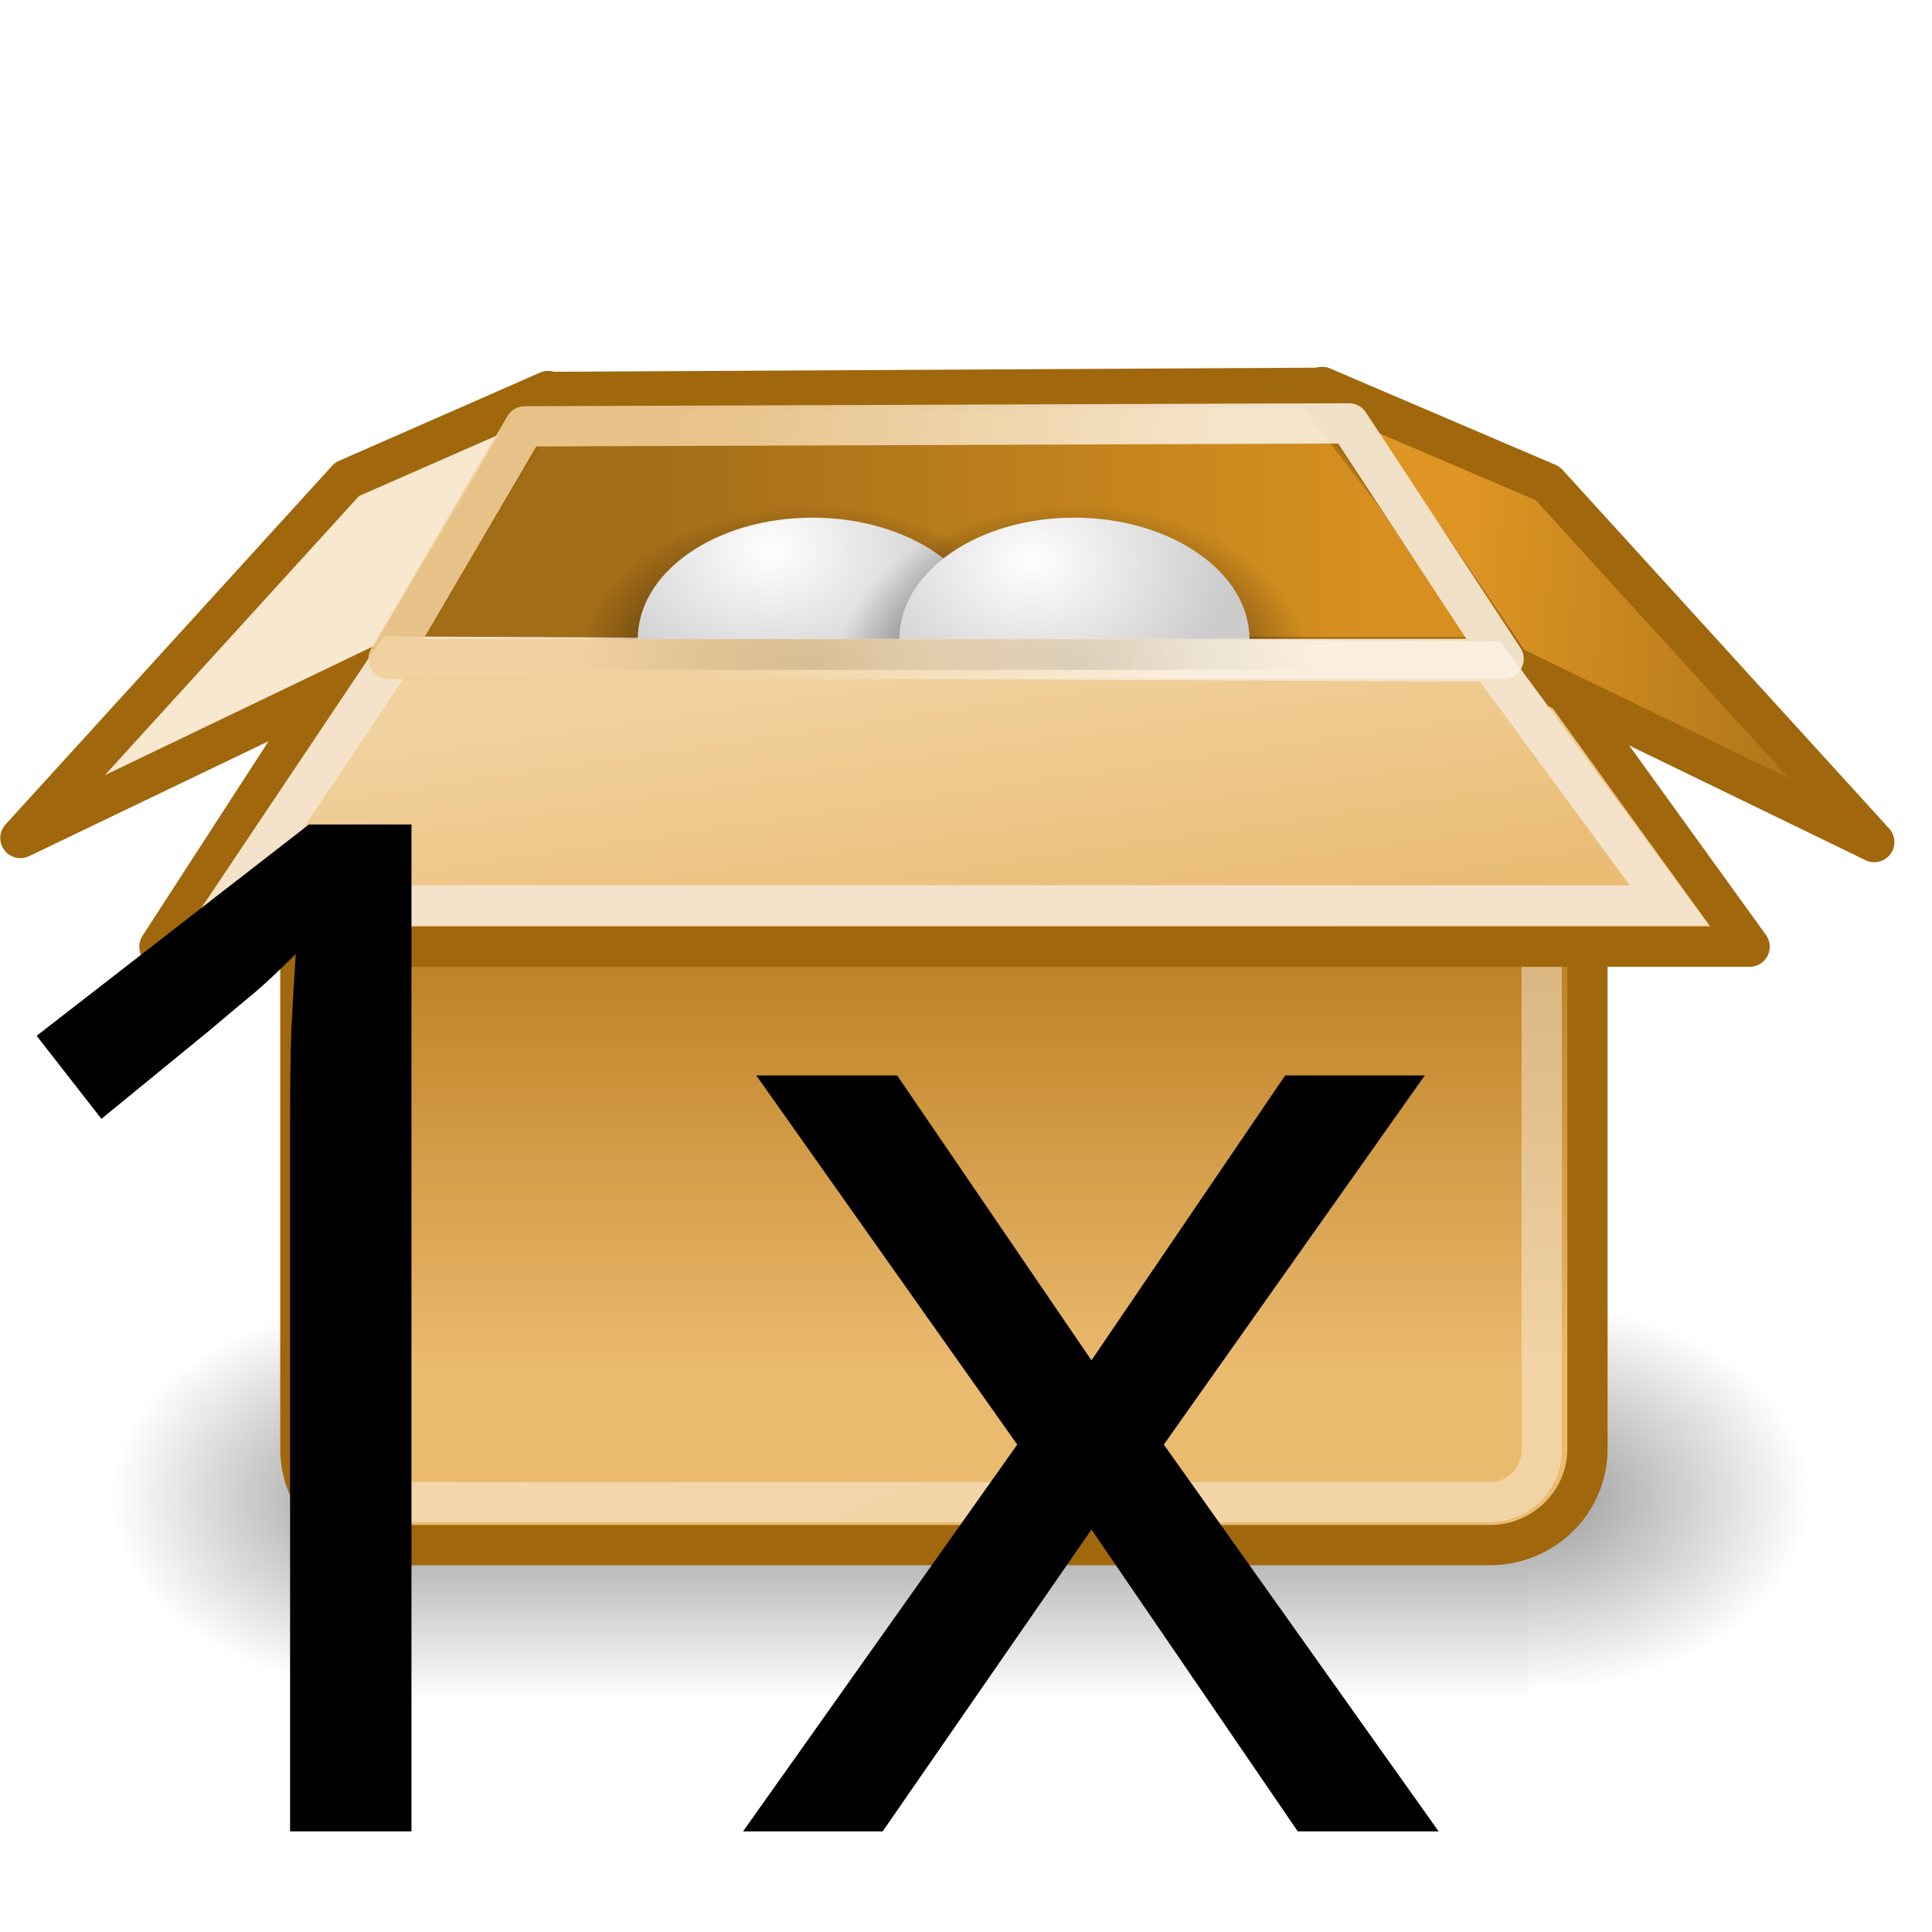
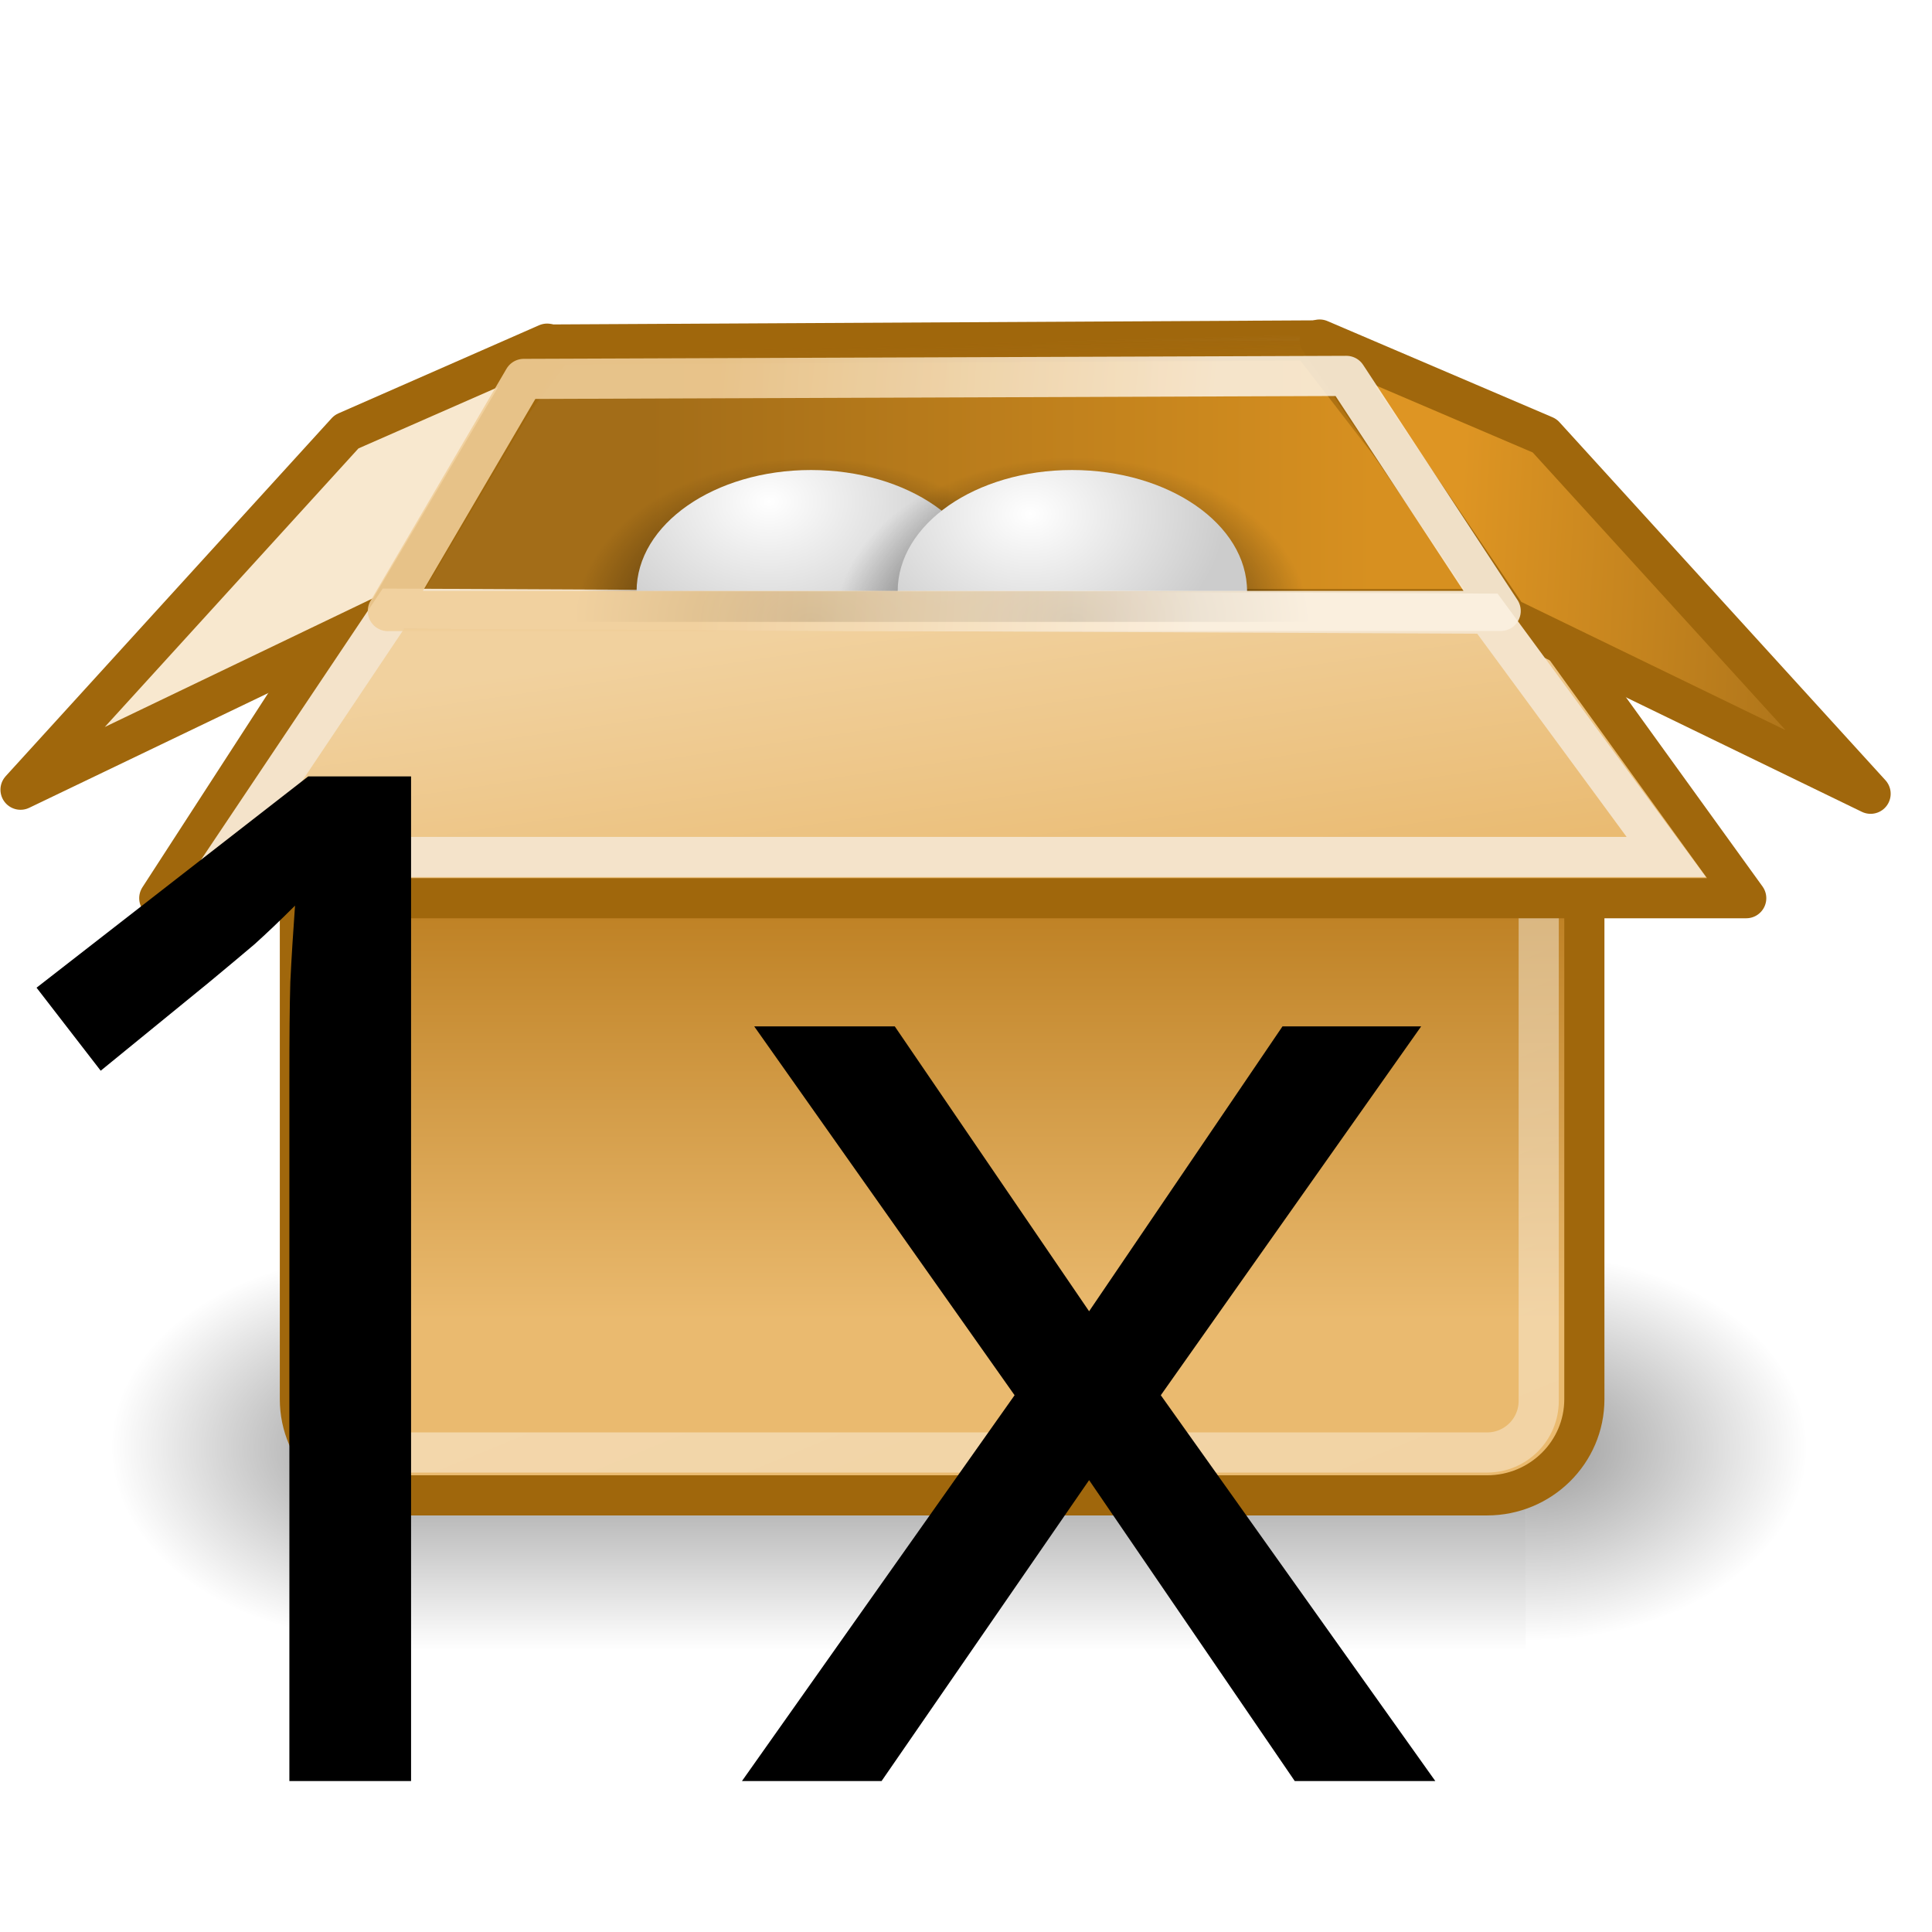
- <svg xmlns="http://www.w3.org/2000/svg" xmlns:xlink="http://www.w3.org/1999/xlink" id="svg2963" height="48px" width="48px" version="1.1">
+ <svg xmlns="http://www.w3.org/2000/svg" xmlns:xlink="http://www.w3.org/1999/xlink" id="svg2963" height="32" width="32" version="1.1">
  <defs id="defs3">
    <radialGradient xlink:href="#linearGradient5060" id="radialGradient6719" gradientUnits="userSpaceOnUse" gradientTransform="matrix(-2.774389,0,0,1.969706,112.7623,-872.8854)" cx="605.714" cy="486.648" fx="605.714" fy="486.648" r="117.143" />
    <linearGradient id="linearGradient5060">
      <stop style="stop-color:black;stop-opacity:1;" offset="0" id="stop5062" />
      <stop style="stop-color:black;stop-opacity:0;" offset="1" id="stop5064" />
    </linearGradient>
    <radialGradient xlink:href="#linearGradient5060" id="radialGradient6717" gradientUnits="userSpaceOnUse" gradientTransform="matrix(2.774389,0,0,1.969706,-1891.633,-872.8854)" cx="605.714" cy="486.648" fx="605.714" fy="486.648" r="117.143" />
    <linearGradient id="linearGradient5048">
      <stop style="stop-color:black;stop-opacity:0;" offset="0" id="stop5050" />
      <stop id="stop5056" offset="0.5" style="stop-color:black;stop-opacity:1;" />
      <stop style="stop-color:black;stop-opacity:0;" offset="1" id="stop5052" />
    </linearGradient>
    <linearGradient xlink:href="#linearGradient5048" id="linearGradient6715" gradientUnits="userSpaceOnUse" gradientTransform="matrix(2.774389,0,0,1.969706,-1892.179,-872.8854)" x1="302.857" y1="366.648" x2="302.857" y2="609.505" />
    <linearGradient id="linearGradient2884">
      <stop style="stop-color:#000000;stop-opacity:1;" offset="0" id="stop2886" />
      <stop style="stop-color:#000000;stop-opacity:0;" offset="1" id="stop2888" />
    </linearGradient>
    <linearGradient id="linearGradient2869">
      <stop style="stop-color:#ffffff;stop-opacity:1;" offset="0" id="stop2871" />
      <stop style="stop-color:#cccccc;stop-opacity:1;" offset="1" id="stop2873" />
    </linearGradient>
    <linearGradient id="linearGradient4995">
      <stop id="stop4997" offset="0" style="stop-color:#de9523;stop-opacity:1;" />
      <stop id="stop4999" offset="1" style="stop-color:#a36d18;stop-opacity:1;" />
    </linearGradient>
    <linearGradient id="linearGradient4987">
      <stop id="stop4989" offset="0" style="stop-color:#a0670c;stop-opacity:1;" />
      <stop id="stop4991" offset="1" style="stop-color:#a0670c;stop-opacity:0;" />
    </linearGradient>
    <linearGradient id="linearGradient4979">
      <stop id="stop4981" offset="0" style="stop-color:#fbf0e0;stop-opacity:1;" />
      <stop id="stop4983" offset="1" style="stop-color:#f0ce99;stop-opacity:1;" />
    </linearGradient>
    <linearGradient id="linearGradient4946">
      <stop id="stop4948" offset="0" style="stop-color:#000000;stop-opacity:1;" />
      <stop id="stop4950" offset="1" style="stop-color:#000000;stop-opacity:0;" />
    </linearGradient>
    <linearGradient id="linearGradient4222">
      <stop id="stop4224" offset="0" style="stop-color:#ffffff;stop-opacity:1;" />
      <stop id="stop4226" offset="1" style="stop-color:#ffffff;stop-opacity:0.686;" />
    </linearGradient>
    <linearGradient id="linearGradient4210">
      <stop id="stop4212" offset="0" style="stop-color:#eaba6f;stop-opacity:1;" />
      <stop id="stop4214" offset="1" style="stop-color:#b97a1b;stop-opacity:1;" />
    </linearGradient>
    <linearGradient id="linearGradient4192">
      <stop id="stop4194" offset="0" style="stop-color:#e9b96e;stop-opacity:1;" />
      <stop id="stop4196" offset="1" style="stop-color:#f1d19e;stop-opacity:1;" />
    </linearGradient>
    <linearGradient id="linearGradient4182">
      <stop id="stop4184" offset="0" style="stop-color:#a36d18;stop-opacity:1;" />
      <stop id="stop4186" offset="1" style="stop-color:#d79020;stop-opacity:1;" />
    </linearGradient>
-     <radialGradient xlink:href="#linearGradient4946" id="radialGradient2252" gradientUnits="userSpaceOnUse" gradientTransform="matrix(1,0,0,0.333333,2.658463e-16,23.58206)" cx="22.93" cy="35.373" fx="22.93" fy="35.373" r="17.577" />
-     <linearGradient xlink:href="#linearGradient4979" id="linearGradient2269" gradientUnits="userSpaceOnUse" x1="30.062" y1="13.445" x2="17.696" y2="12.334" />
-     <linearGradient xlink:href="#linearGradient4995" id="linearGradient2274" gradientUnits="userSpaceOnUse" x1="36.289" y1="14.662" x2="47.066" y2="15.268" />
-     <linearGradient xlink:href="#linearGradient4192" id="linearGradient2277" gradientUnits="userSpaceOnUse" gradientTransform="matrix(1,0,0,0.986355,0,0.316638)" x1="25.381" y1="24.721" x2="24.119" y2="16.17" />
-     <linearGradient xlink:href="#linearGradient4182" id="linearGradient2280" gradientUnits="userSpaceOnUse" gradientTransform="matrix(1,0,0,1.039184,0,-4.057054e-2)" x1="16.149" y1="12.637" x2="34.194" y2="12.637" />
-     <linearGradient xlink:href="#linearGradient4987" id="linearGradient2282" gradientUnits="userSpaceOnUse" x1="21.907" y1="9.758" x2="22.072" y2="16.021" />
-     <linearGradient xlink:href="#linearGradient4222" id="linearGradient2285" gradientUnits="userSpaceOnUse" x1="18.707" y1="19.912" x2="30.015" y2="47.388" />
-     <linearGradient xlink:href="#linearGradient4210" id="linearGradient2288" gradientUnits="userSpaceOnUse" x1="24.99" y1="34.005" x2="24.99" y2="22.585" />
-     <radialGradient xlink:href="#linearGradient2884" id="radialGradient2896" gradientUnits="userSpaceOnUse" gradientTransform="matrix(1.353283,5.468101e-16,-1.144754e-13,0.635968,-8.45889,3.41347)" cx="23.944" cy="20.8" fx="23.944" fy="20.8" r="6.429" />
+     <radialGradient xlink:href="#linearGradient4946" id="radialGradient2252" gradientUnits="userSpaceOnUse" gradientTransform="matrix(1,0,0,0.333333,0,23.58206)" cx="22.93" cy="35.373" fx="22.93" fy="35.373" r="17.577" />
+     <linearGradient xlink:href="#linearGradient4979" id="linearGradient2269" gradientUnits="userSpaceOnUse" x1="30.062" y1="13.445" x2="17.696" y2="12.334" gradientTransform="matrix(0.6653082,0,0,0.6653082,0.00249391,15.22848)" />
+     <linearGradient xlink:href="#linearGradient4995" id="linearGradient2274" gradientUnits="userSpaceOnUse" x1="36.289" y1="14.662" x2="47.066" y2="15.268" gradientTransform="matrix(0.6653082,0,0,0.6653082,0.00249391,15.22848)" />
+     <linearGradient xlink:href="#linearGradient4192" id="linearGradient2277" gradientUnits="userSpaceOnUse" gradientTransform="matrix(0.6653082,0,0,0.6562301,0.00249391,15.43914)" x1="25.381" y1="24.721" x2="24.119" y2="16.17" />
+     <linearGradient xlink:href="#linearGradient4182" id="linearGradient2280" gradientUnits="userSpaceOnUse" gradientTransform="matrix(0.6653082,0,0,0.6913777,0.00249391,15.20148)" x1="16.149" y1="12.637" x2="34.194" y2="12.637" />
+     <linearGradient xlink:href="#linearGradient4987" id="linearGradient2282" gradientUnits="userSpaceOnUse" x1="21.907" y1="9.758" x2="22.072" y2="16.021" gradientTransform="matrix(0.6653082,0,0,0.6653082,0.00249391,15.22848)" />
+     <linearGradient xlink:href="#linearGradient4222" id="linearGradient2285" gradientUnits="userSpaceOnUse" x1="18.707" y1="19.912" x2="30.015" y2="47.388" gradientTransform="matrix(0.6653082,0,0,0.6653082,0.00249391,15.22848)" />
+     <linearGradient xlink:href="#linearGradient4210" id="linearGradient2288" gradientUnits="userSpaceOnUse" x1="24.99" y1="34.005" x2="24.99" y2="22.585" gradientTransform="matrix(0.6653082,0,0,0.6653082,0.00249391,15.22848)" />
+     <radialGradient xlink:href="#linearGradient2884" id="radialGradient2896" gradientUnits="userSpaceOnUse" gradientTransform="matrix(1.353283,0,0,0.635968,-8.45889,3.41347)" cx="23.944" cy="20.8" fx="23.944" fy="20.8" r="6.429" />
    <radialGradient xlink:href="#linearGradient2869" id="radialGradient2898" gradientUnits="userSpaceOnUse" gradientTransform="matrix(0.74942,0,0,0.394055,6.226925,10.09253)" cx="21.579" cy="9.026" fx="21.579" fy="9.026" r="9.586" />
-     <radialGradient xlink:href="#linearGradient2884" id="radialGradient2906" gradientUnits="userSpaceOnUse" gradientTransform="matrix(1.353283,5.468101e-16,-1.144754e-13,0.635968,-8.45889,3.41347)" cx="23.944" cy="20.8" fx="23.944" fy="20.8" r="6.429" />
+     <radialGradient xlink:href="#linearGradient2884" id="radialGradient2906" gradientUnits="userSpaceOnUse" gradientTransform="matrix(1.353283,0,0,0.635968,-8.45889,3.41347)" cx="23.944" cy="20.8" fx="23.944" fy="20.8" r="6.429" />
    <radialGradient xlink:href="#linearGradient2869" id="radialGradient2908" gradientUnits="userSpaceOnUse" gradientTransform="matrix(0.74942,0,0,0.394055,6.226925,10.09253)" cx="21.579" cy="9.811" fx="21.579" fy="9.811" r="9.586" />
  </defs>
-   <g id="layer1">
-     <g style="display:inline" transform="matrix(2.105461e-2,0,0,2.086758e-2,42.60172,35.4036)" id="g6707">
-       <rect style="opacity:0.402;color:black;fill:url(#linearGradient6715);fill-opacity:1;fill-rule:nonzero;stroke:none;stroke-width:1;stroke-linecap:round;stroke-linejoin:miter;marker:none;marker-start:none;marker-mid:none;marker-end:none;stroke-miterlimit:4;stroke-dasharray:none;stroke-dashoffset:0;stroke-opacity:1;visibility:visible;display:inline;overflow:visible" id="rect6709" width="1339.633" height="478.357" x="-1559.252" y="-150.697" />
-       <path style="opacity:0.402;color:black;fill:url(#radialGradient6717);fill-opacity:1;fill-rule:nonzero;stroke:none;stroke-width:1;stroke-linecap:round;stroke-linejoin:miter;marker:none;marker-start:none;marker-mid:none;marker-end:none;stroke-miterlimit:4;stroke-dasharray:none;stroke-dashoffset:0;stroke-opacity:1;visibility:visible;display:inline;overflow:visible" d="M -219.619,-150.68 C -219.619,-150.68 -219.619,327.65 -219.619,327.65 C -76.745,328.551 125.781,220.481 125.781,88.454 C 125.781,-43.572 -33.655,-150.68 -219.619,-150.68 z " id="path6711" />
-       <path id="path6713" d="M -1559.252,-150.68 C -1559.252,-150.68 -1559.252,327.65 -1559.252,327.65 C -1702.127,328.551 -1904.652,220.481 -1904.652,88.454 C -1904.652,-43.572 -1745.216,-150.68 -1559.252,-150.68 z " style="opacity:0.402;color:black;fill:url(#radialGradient6719);fill-opacity:1;fill-rule:nonzero;stroke:none;stroke-width:1;stroke-linecap:round;stroke-linejoin:miter;marker:none;marker-start:none;marker-mid:none;marker-end:none;stroke-miterlimit:4;stroke-dasharray:none;stroke-dashoffset:0;stroke-opacity:1;visibility:visible;display:inline;overflow:visible" />
+   <g id="layer1" transform="translate(0,-16)">
+     <g style="display:inline" transform="matrix(0.01400781,0,0,0.01388337,28.34577,38.78278)" id="g6707">
+       <rect style="color:#000000;display:inline;overflow:visible;visibility:visible;opacity:0.402;fill:url(#linearGradient6715);fill-opacity:1;fill-rule:nonzero;stroke:none;stroke-width:1;stroke-linecap:round;stroke-linejoin:miter;stroke-miterlimit:4;stroke-dasharray:none;stroke-dashoffset:0;stroke-opacity:1;marker:none;marker-start:none;marker-mid:none;marker-end:none" id="rect6709" width="1339.633" height="478.357" x="-1559.252" y="-150.697" />
+       <path style="color:#000000;display:inline;overflow:visible;visibility:visible;opacity:0.402;fill:url(#radialGradient6717);fill-opacity:1;fill-rule:nonzero;stroke:none;stroke-width:1;stroke-linecap:round;stroke-linejoin:miter;stroke-miterlimit:4;stroke-dasharray:none;stroke-dashoffset:0;stroke-opacity:1;marker:none;marker-start:none;marker-mid:none;marker-end:none" d="m -219.619,-150.68 c 0,0 0,478.331 0,478.331 142.874,0.9 345.4,-107.17 345.4,-239.196 0,-132.027 -159.437,-239.135 -345.4,-239.135 z" id="path6711" />
+       <path id="path6713" d="m -1559.252,-150.68 c 0,0 0,478.331 0,478.331 -142.874,0.9 -345.4,-107.17 -345.4,-239.196 0,-132.027 159.437,-239.135 345.4,-239.135 z" style="color:#000000;display:inline;overflow:visible;visibility:visible;opacity:0.402;fill:url(#radialGradient6719);fill-opacity:1;fill-rule:nonzero;stroke:none;stroke-width:1;stroke-linecap:round;stroke-linejoin:miter;stroke-miterlimit:4;stroke-dasharray:none;stroke-dashoffset:0;stroke-opacity:1;marker:none;marker-start:none;marker-mid:none;marker-end:none" />
    </g>
-     <rect ry="2.394" rx="2.424" y="15.275" x="7.462" height="23.113" width="31.978" id="rect3115" style="opacity:1;color:#000000;fill:url(#linearGradient2288);fill-opacity:1;fill-rule:nonzero;stroke:#a0670c;stroke-width:1;stroke-linecap:butt;stroke-linejoin:miter;marker:none;marker-start:none;marker-mid:none;marker-end:none;stroke-miterlimit:4;stroke-dasharray:none;stroke-dashoffset:0;stroke-opacity:1;visibility:visible;display:block;overflow:visible" />
-     <rect style="opacity:0.481;color:#000000;fill:none;fill-opacity:1;fill-rule:nonzero;stroke:url(#linearGradient2285);stroke-width:1;stroke-linecap:butt;stroke-linejoin:miter;marker:none;marker-start:none;marker-mid:none;marker-end:none;stroke-miterlimit:4;stroke-dasharray:none;stroke-dashoffset:0;stroke-opacity:1;visibility:visible;display:block;overflow:visible" id="rect4220" width="29.804" height="21.075" x="8.499" y="16.244" rx="1.285" ry="1.285" />
-     <path id="path4162" d="M 8.77,16.547 L 13.82,9.736 L 32.615,9.635 L 37.835,16.409 L 8.77,16.547 z " style="fill:url(#linearGradient2280);fill-opacity:1;fill-rule:evenodd;stroke:url(#linearGradient2282);stroke-width:1;stroke-linecap:butt;stroke-linejoin:miter;stroke-miterlimit:4;stroke-dasharray:none;stroke-opacity:1" />
-     <path id="path4164" d="M 38.276,16.326 L 43.469,23.52 L 3.961,23.52 L 8.625,16.321 L 38.276,16.326 z " style="opacity:1;color:#000000;fill:url(#linearGradient2277);fill-opacity:1;fill-rule:nonzero;stroke:#a0670c;stroke-width:1;stroke-linecap:round;stroke-linejoin:round;marker:none;marker-start:none;marker-mid:none;marker-end:none;stroke-miterlimit:4;stroke-dasharray:none;stroke-dashoffset:0;stroke-opacity:1;visibility:visible;display:block;overflow:visible" />
-     <path id="path4178" d="M 32.849,9.614 L 37.532,16.536 L 46.566,20.921 L 38.451,12.009 L 32.849,9.614 z " style="opacity:1;color:#000000;fill:url(#linearGradient2274);fill-opacity:1;fill-rule:nonzero;stroke:#a0670c;stroke-width:1;stroke-linecap:round;stroke-linejoin:round;marker:none;marker-start:none;marker-mid:none;marker-end:none;stroke-miterlimit:4;stroke-dasharray:none;stroke-dashoffset:0;stroke-opacity:1;visibility:visible;display:block;overflow:visible" />
-     <path style="opacity:1;color:#000000;fill:#f8e8cf;fill-opacity:1;fill-rule:nonzero;stroke:#a0670c;stroke-width:1;stroke-linecap:round;stroke-linejoin:round;marker:none;marker-start:none;marker-mid:none;marker-end:none;stroke-miterlimit:4;stroke-dasharray:none;stroke-dashoffset:0;stroke-opacity:1;visibility:visible;display:block;overflow:visible" d="M 13.618,9.715 L 9.642,16.435 L 0.507,20.82 L 8.622,11.908 L 13.618,9.715 z " id="path4180" />
-     <path style="opacity:1;color:#000000;fill:none;fill-opacity:1;fill-rule:nonzero;stroke:#f4e3ca;stroke-width:1;stroke-linecap:butt;stroke-linejoin:miter;marker:none;marker-start:none;marker-mid:none;marker-end:none;stroke-miterlimit:4;stroke-dasharray:none;stroke-dashoffset:0;stroke-opacity:1;visibility:visible;display:block;overflow:visible" d="M 37.025,16.436 L 41.479,22.493 L 5.648,22.493 L 9.789,16.313 L 37.025,16.436 z " id="path4954" />
-     <g id="g2892" transform="matrix(0.676538,0,0,1,3.994869,0)">
-       <path style="opacity:1;color:#000000;fill:url(#radialGradient2896);fill-opacity:1;fill-rule:evenodd;stroke:none;stroke-width:2;stroke-linecap:round;stroke-linejoin:round;marker:none;marker-start:none;marker-mid:none;marker-end:none;stroke-miterlimit:4;stroke-dasharray:none;stroke-dashoffset:0;stroke-opacity:1;visibility:visible;display:inline;overflow:visible" d="M 23.926,12.102 C 18.588,12.102 14.283,14.13 14.283,16.642 L 33.605,16.642 C 33.605,14.13 29.264,12.102 23.926,12.102 z " id="path2882" />
-       <path id="path2141" d="M 23.932,12.861 C 20.38,12.861 17.515,14.211 17.515,15.882 L 30.372,15.882 C 30.372,14.211 27.484,12.861 23.932,12.861 z " style="opacity:1;color:#000000;fill:url(#radialGradient2898);fill-opacity:1;fill-rule:evenodd;stroke:none;stroke-width:2;stroke-linecap:round;stroke-linejoin:round;marker:none;marker-start:none;marker-mid:none;marker-end:none;stroke-miterlimit:4;stroke-dasharray:none;stroke-dashoffset:0;stroke-opacity:1;visibility:visible;display:inline;overflow:visible" />
+     <rect ry="1.593" rx="1.613" y="25.391" x="4.967" height="15.377" width="21.275" id="rect3115" style="color:#000000;display:block;overflow:visible;visibility:visible;opacity:1;fill:url(#linearGradient2288);fill-opacity:1;fill-rule:nonzero;stroke:#a0670c;stroke-width:0.665;stroke-linecap:butt;stroke-linejoin:miter;stroke-miterlimit:4;stroke-dasharray:none;stroke-dashoffset:0;stroke-opacity:1;marker:none;marker-start:none;marker-mid:none;marker-end:none" />
+     <rect style="color:#000000;display:block;overflow:visible;visibility:visible;opacity:0.481;fill:none;fill-opacity:1;fill-rule:nonzero;stroke:url(#linearGradient2285);stroke-width:0.665;stroke-linecap:butt;stroke-linejoin:miter;stroke-miterlimit:4;stroke-dasharray:none;stroke-dashoffset:0;stroke-opacity:1;marker:none;marker-start:none;marker-mid:none;marker-end:none" id="rect4220" width="19.829" height="14.022" x="5.657" y="26.036" rx="0.855" ry="0.855" />
+     <path id="path4162" d="m 5.837,26.237 3.36,-4.531 12.505,-0.067 3.473,4.507 -19.338,0.092 z" style="fill:url(#linearGradient2280);fill-opacity:1;fill-rule:evenodd;stroke:url(#linearGradient2282);stroke-width:0.665;stroke-linecap:butt;stroke-linejoin:miter;stroke-miterlimit:4;stroke-dasharray:none;stroke-opacity:1" />
+     <path id="path4164" d="m 25.468,26.09 3.455,4.787 -26.285,0 3.103,-4.79 19.727,0.003 z" style="color:#000000;display:block;overflow:visible;visibility:visible;opacity:1;fill:url(#linearGradient2277);fill-opacity:1;fill-rule:nonzero;stroke:#a0670c;stroke-width:0.665;stroke-linecap:round;stroke-linejoin:round;stroke-miterlimit:4;stroke-dasharray:none;stroke-dashoffset:0;stroke-opacity:1;marker:none;marker-start:none;marker-mid:none;marker-end:none" />
+     <path id="path4178" d="m 21.857,21.625 3.116,4.605 6.01,2.917 -5.399,-5.93 -3.727,-1.593 z" style="color:#000000;display:block;overflow:visible;visibility:visible;opacity:1;fill:url(#linearGradient2274);fill-opacity:1;fill-rule:nonzero;stroke:#a0670c;stroke-width:0.665;stroke-linecap:round;stroke-linejoin:round;stroke-miterlimit:4;stroke-dasharray:none;stroke-dashoffset:0;stroke-opacity:1;marker:none;marker-start:none;marker-mid:none;marker-end:none" />
+     <path style="color:#000000;display:block;overflow:visible;visibility:visible;opacity:1;fill:#f8e8cf;fill-opacity:1;fill-rule:nonzero;stroke:#a0670c;stroke-width:0.665;stroke-linecap:round;stroke-linejoin:round;stroke-miterlimit:4;stroke-dasharray:none;stroke-dashoffset:0;stroke-opacity:1;marker:none;marker-start:none;marker-mid:none;marker-end:none" d="M 9.062,21.692 6.417,26.163 0.34,29.08 5.739,23.151 9.062,21.692 Z" id="path4180" />
+     <path style="color:#000000;display:block;overflow:visible;visibility:visible;opacity:1;fill:none;fill-opacity:1;fill-rule:nonzero;stroke:#f4e3ca;stroke-width:0.665;stroke-linecap:butt;stroke-linejoin:miter;stroke-miterlimit:4;stroke-dasharray:none;stroke-dashoffset:0;stroke-opacity:1;marker:none;marker-start:none;marker-mid:none;marker-end:none" d="m 24.636,26.164 2.963,4.03 -23.838,0 2.755,-4.112 18.12,0.082 z" id="path4954" />
+     <g id="g2892" transform="matrix(0.4501063,0,0,0.6653082,2.660313,15.22848)">
+       <path style="color:#000000;display:inline;overflow:visible;visibility:visible;opacity:1;fill:url(#radialGradient2896);fill-opacity:1;fill-rule:evenodd;stroke:none;stroke-width:2;stroke-linecap:round;stroke-linejoin:round;stroke-miterlimit:4;stroke-dasharray:none;stroke-dashoffset:0;stroke-opacity:1;marker:none;marker-start:none;marker-mid:none;marker-end:none" d="m 23.926,12.102 c -5.338,0 -9.644,2.028 -9.644,4.54 l 19.322,0 c 0,-2.512 -4.341,-4.54 -9.679,-4.54 z" id="path2882" />
+       <path id="path2141" d="m 23.932,12.861 c -3.552,0 -6.417,1.35 -6.417,3.021 l 12.857,0 c 0,-1.672 -2.888,-3.021 -6.44,-3.021 z" style="color:#000000;display:inline;overflow:visible;visibility:visible;opacity:1;fill:url(#radialGradient2898);fill-opacity:1;fill-rule:evenodd;stroke:none;stroke-width:2;stroke-linecap:round;stroke-linejoin:round;stroke-miterlimit:4;stroke-dasharray:none;stroke-dashoffset:0;stroke-opacity:1;marker:none;marker-start:none;marker-mid:none;marker-end:none" />
    </g>
-     <g transform="matrix(0.676538,0,0,1,10.49487,0)" id="g2900">
-       <path id="path2902" d="M 23.926,12.102 C 18.588,12.102 14.283,14.13 14.283,16.642 L 33.605,16.642 C 33.605,14.13 29.264,12.102 23.926,12.102 z " style="opacity:1;color:#000000;fill:url(#radialGradient2906);fill-opacity:1;fill-rule:evenodd;stroke:none;stroke-width:2;stroke-linecap:round;stroke-linejoin:round;marker:none;marker-start:none;marker-mid:none;marker-end:none;stroke-miterlimit:4;stroke-dasharray:none;stroke-dashoffset:0;stroke-opacity:1;visibility:visible;display:inline;overflow:visible" />
-       <path style="opacity:1;color:#000000;fill:url(#radialGradient2908);fill-opacity:1;fill-rule:evenodd;stroke:none;stroke-width:2;stroke-linecap:round;stroke-linejoin:round;marker:none;marker-start:none;marker-mid:none;marker-end:none;stroke-miterlimit:4;stroke-dasharray:none;stroke-dashoffset:0;stroke-opacity:1;visibility:visible;display:inline;overflow:visible" d="M 23.932,12.861 C 20.38,12.861 17.515,14.211 17.515,15.882 L 30.372,15.882 C 30.372,14.211 27.484,12.861 23.932,12.861 z " id="path2904" />
+     <g transform="matrix(0.4501063,0,0,0.6653082,6.984817,15.22848)" id="g2900">
+       <path id="path2902" d="m 23.926,12.102 c -5.338,0 -9.644,2.028 -9.644,4.54 l 19.322,0 c 0,-2.512 -4.341,-4.54 -9.679,-4.54 z" style="color:#000000;display:inline;overflow:visible;visibility:visible;opacity:1;fill:url(#radialGradient2906);fill-opacity:1;fill-rule:evenodd;stroke:none;stroke-width:2;stroke-linecap:round;stroke-linejoin:round;stroke-miterlimit:4;stroke-dasharray:none;stroke-dashoffset:0;stroke-opacity:1;marker:none;marker-start:none;marker-mid:none;marker-end:none" />
+       <path style="color:#000000;display:inline;overflow:visible;visibility:visible;opacity:1;fill:url(#radialGradient2908);fill-opacity:1;fill-rule:evenodd;stroke:none;stroke-width:2;stroke-linecap:round;stroke-linejoin:round;stroke-miterlimit:4;stroke-dasharray:none;stroke-dashoffset:0;stroke-opacity:1;marker:none;marker-start:none;marker-mid:none;marker-end:none" d="m 23.932,12.861 c -3.552,0 -6.417,1.35 -6.417,3.021 l 12.857,0 c 0,-1.672 -2.888,-3.021 -6.44,-3.021 z" id="path2904" />
    </g>
-     <path style="opacity:0.88;fill:none;fill-opacity:1;fill-rule:evenodd;stroke:url(#linearGradient2269);stroke-width:1;stroke-linecap:round;stroke-linejoin:round;stroke-miterlimit:4;stroke-dasharray:none;stroke-opacity:1" d="M 9.652,16.372 L 13.037,10.593 L 33.515,10.518 L 37.357,16.37 L 9.652,16.372 z " id="path4966" />
-     <text xml:space="preserve" style="font-size:35.05px;font-style:normal;font-variant:normal;font-weight:normal;font-stretch:normal;line-height:125%;letter-spacing:0px;word-spacing:0px;fill:#000000;fill-opacity:1;stroke:none;font-family:'A.C.M.E. Secret Agent';-inkscape-font-specification:'A.C.M.E. Secret Agent'" x="-2.214" y="45.5" id="text3031">
-       <tspan id="tspan3033" x="-2.214" y="45.5" style="font-style:normal;font-variant:normal;font-weight:normal;font-stretch:normal;font-family:Sans;-inkscape-font-specification:Sans">1x</tspan>
+     <path style="opacity:0.88;fill:none;fill-opacity:1;fill-rule:evenodd;stroke:url(#linearGradient2269);stroke-width:0.665;stroke-linecap:round;stroke-linejoin:round;stroke-miterlimit:4;stroke-dasharray:none;stroke-opacity:1" d="m 6.424,26.121 2.252,-3.845 13.624,-0.05 2.556,3.893 -18.432,0.001 z" id="path4966" />
+     <text xml:space="preserve" style="font-style:normal;font-variant:normal;font-weight:normal;font-stretch:normal;font-size:23.319px;line-height:125%;font-family:'A.C.M.E. Secret Agent';-inkscape-font-specification:'A.C.M.E. Secret Agent';letter-spacing:0px;word-spacing:0px;fill:#000000;fill-opacity:1;stroke:none" x="-1.471" y="45.5" id="text3031">
+       <tspan id="tspan3033" x="-1.471" y="45.5" style="font-style:normal;font-variant:normal;font-weight:normal;font-stretch:normal;font-family:Sans;-inkscape-font-specification:Sans">1x</tspan>
    </text>
  </g>
</svg>
